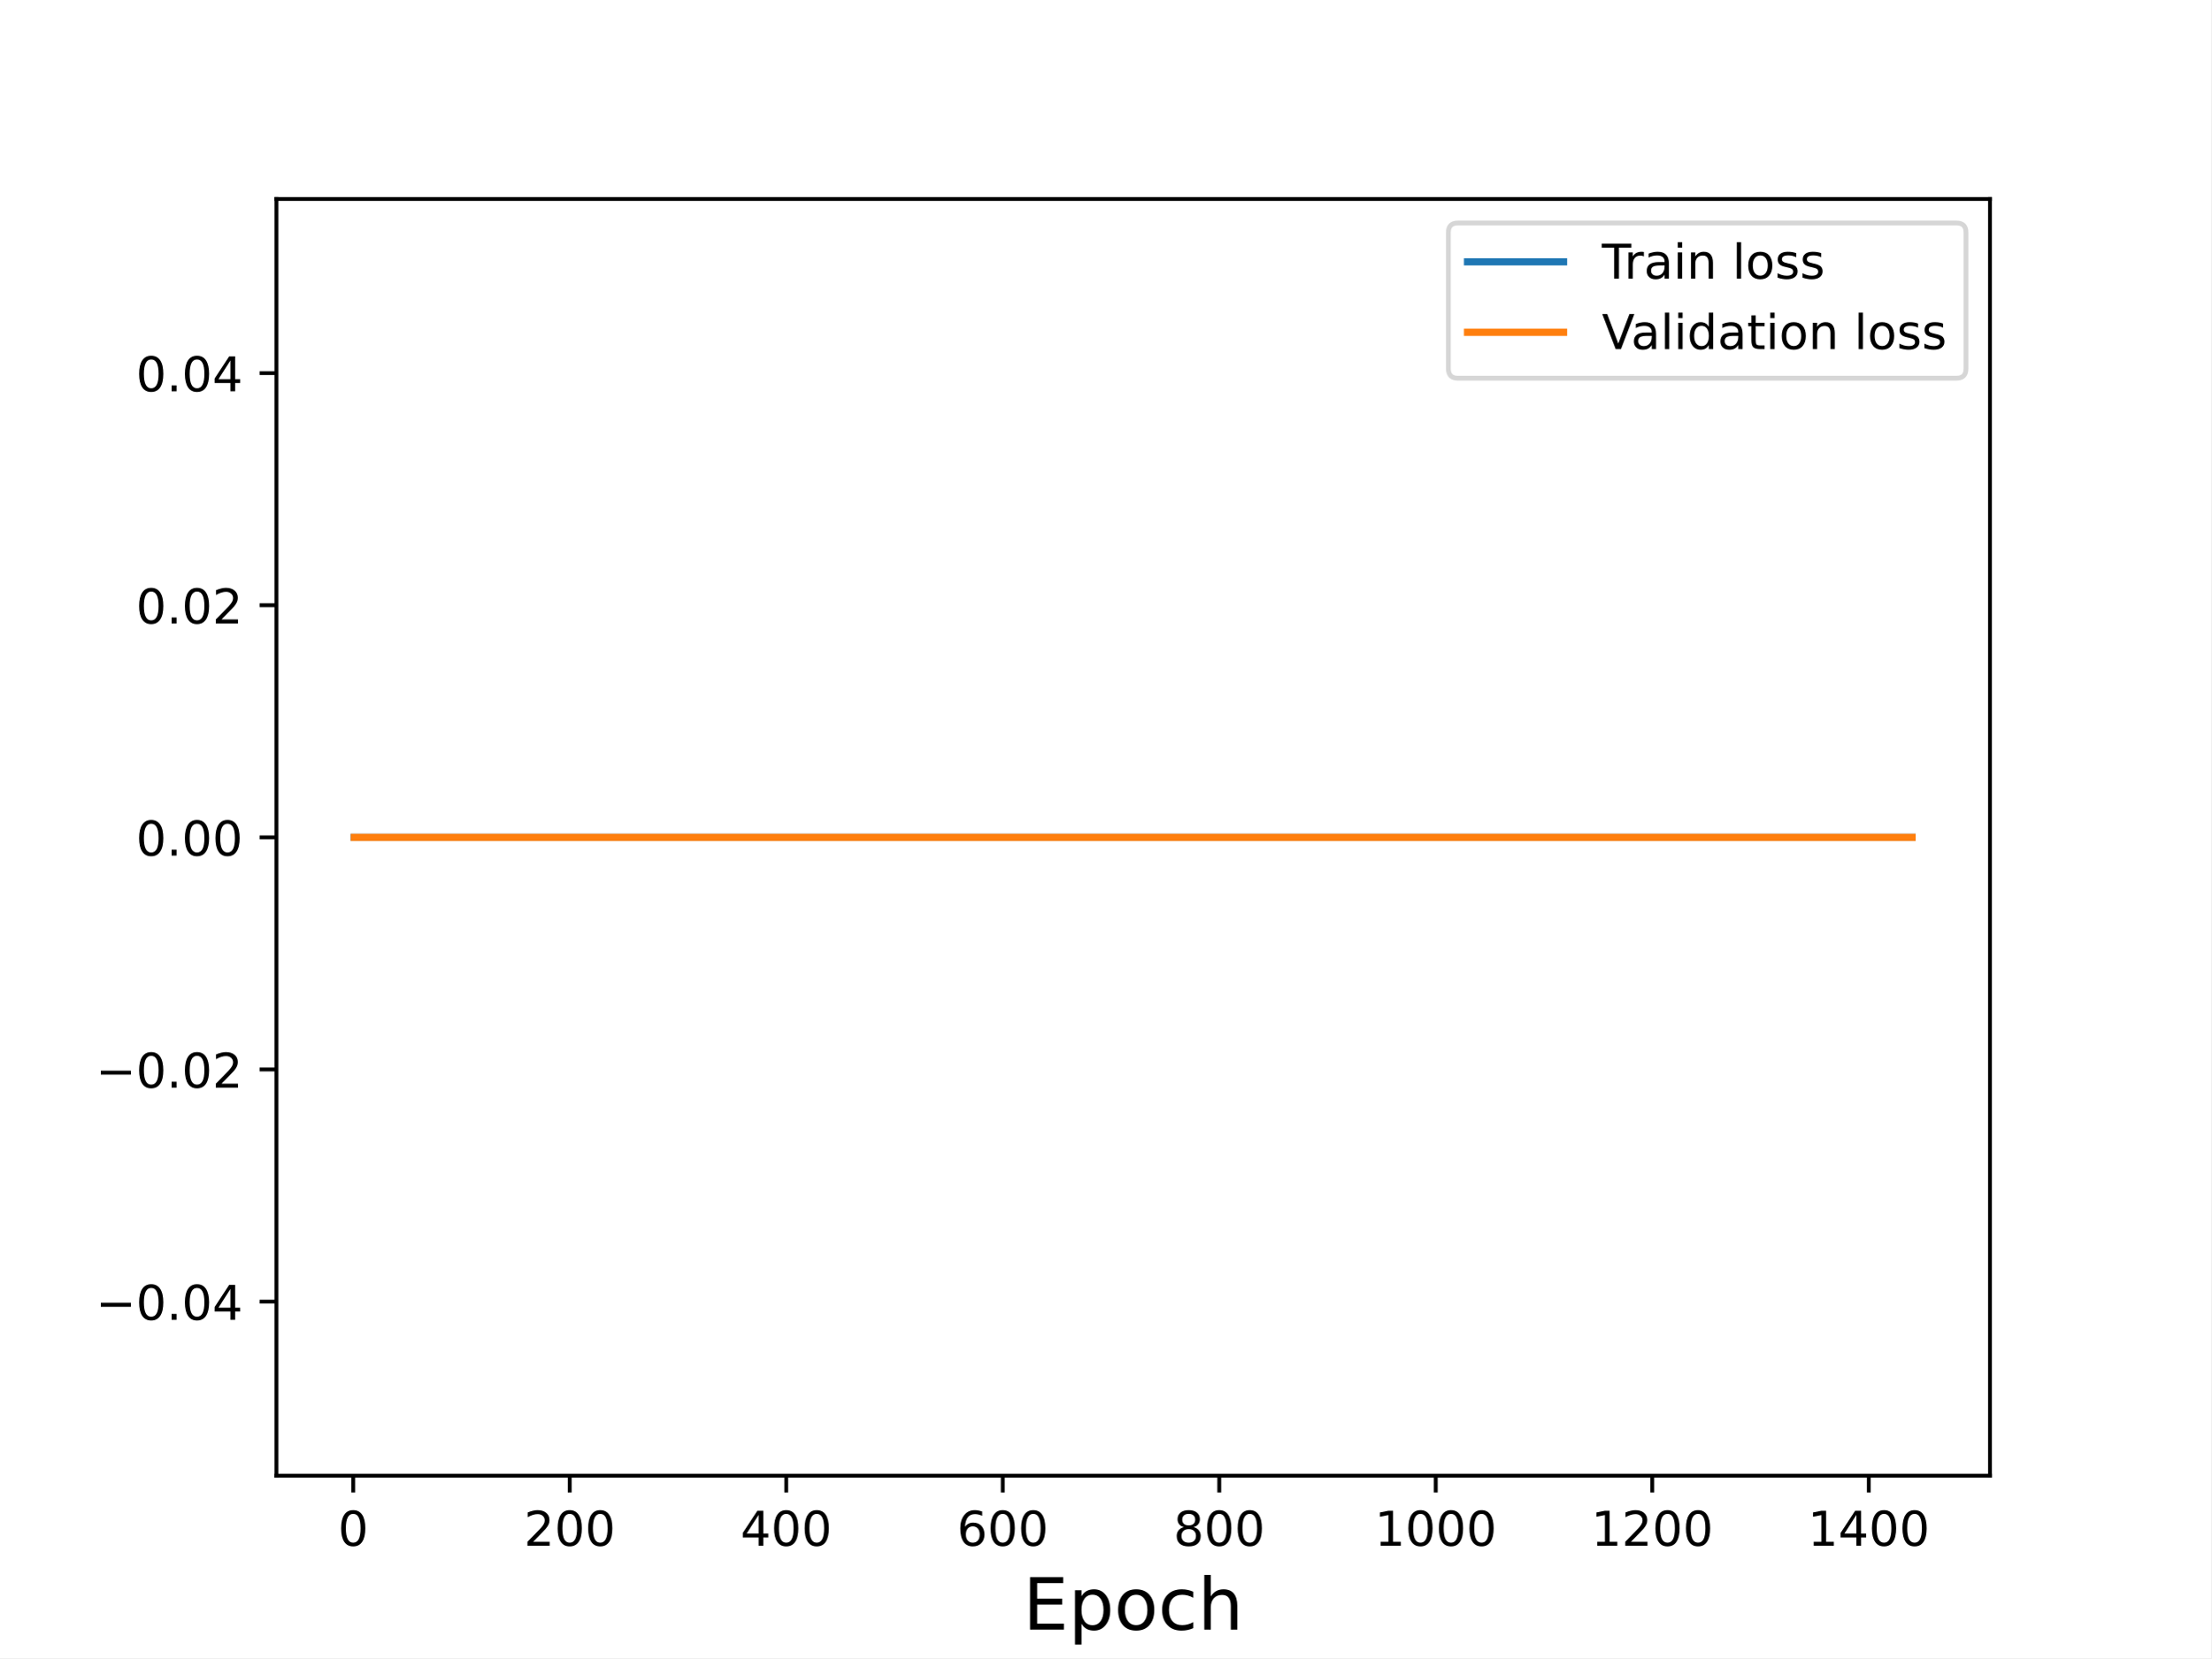
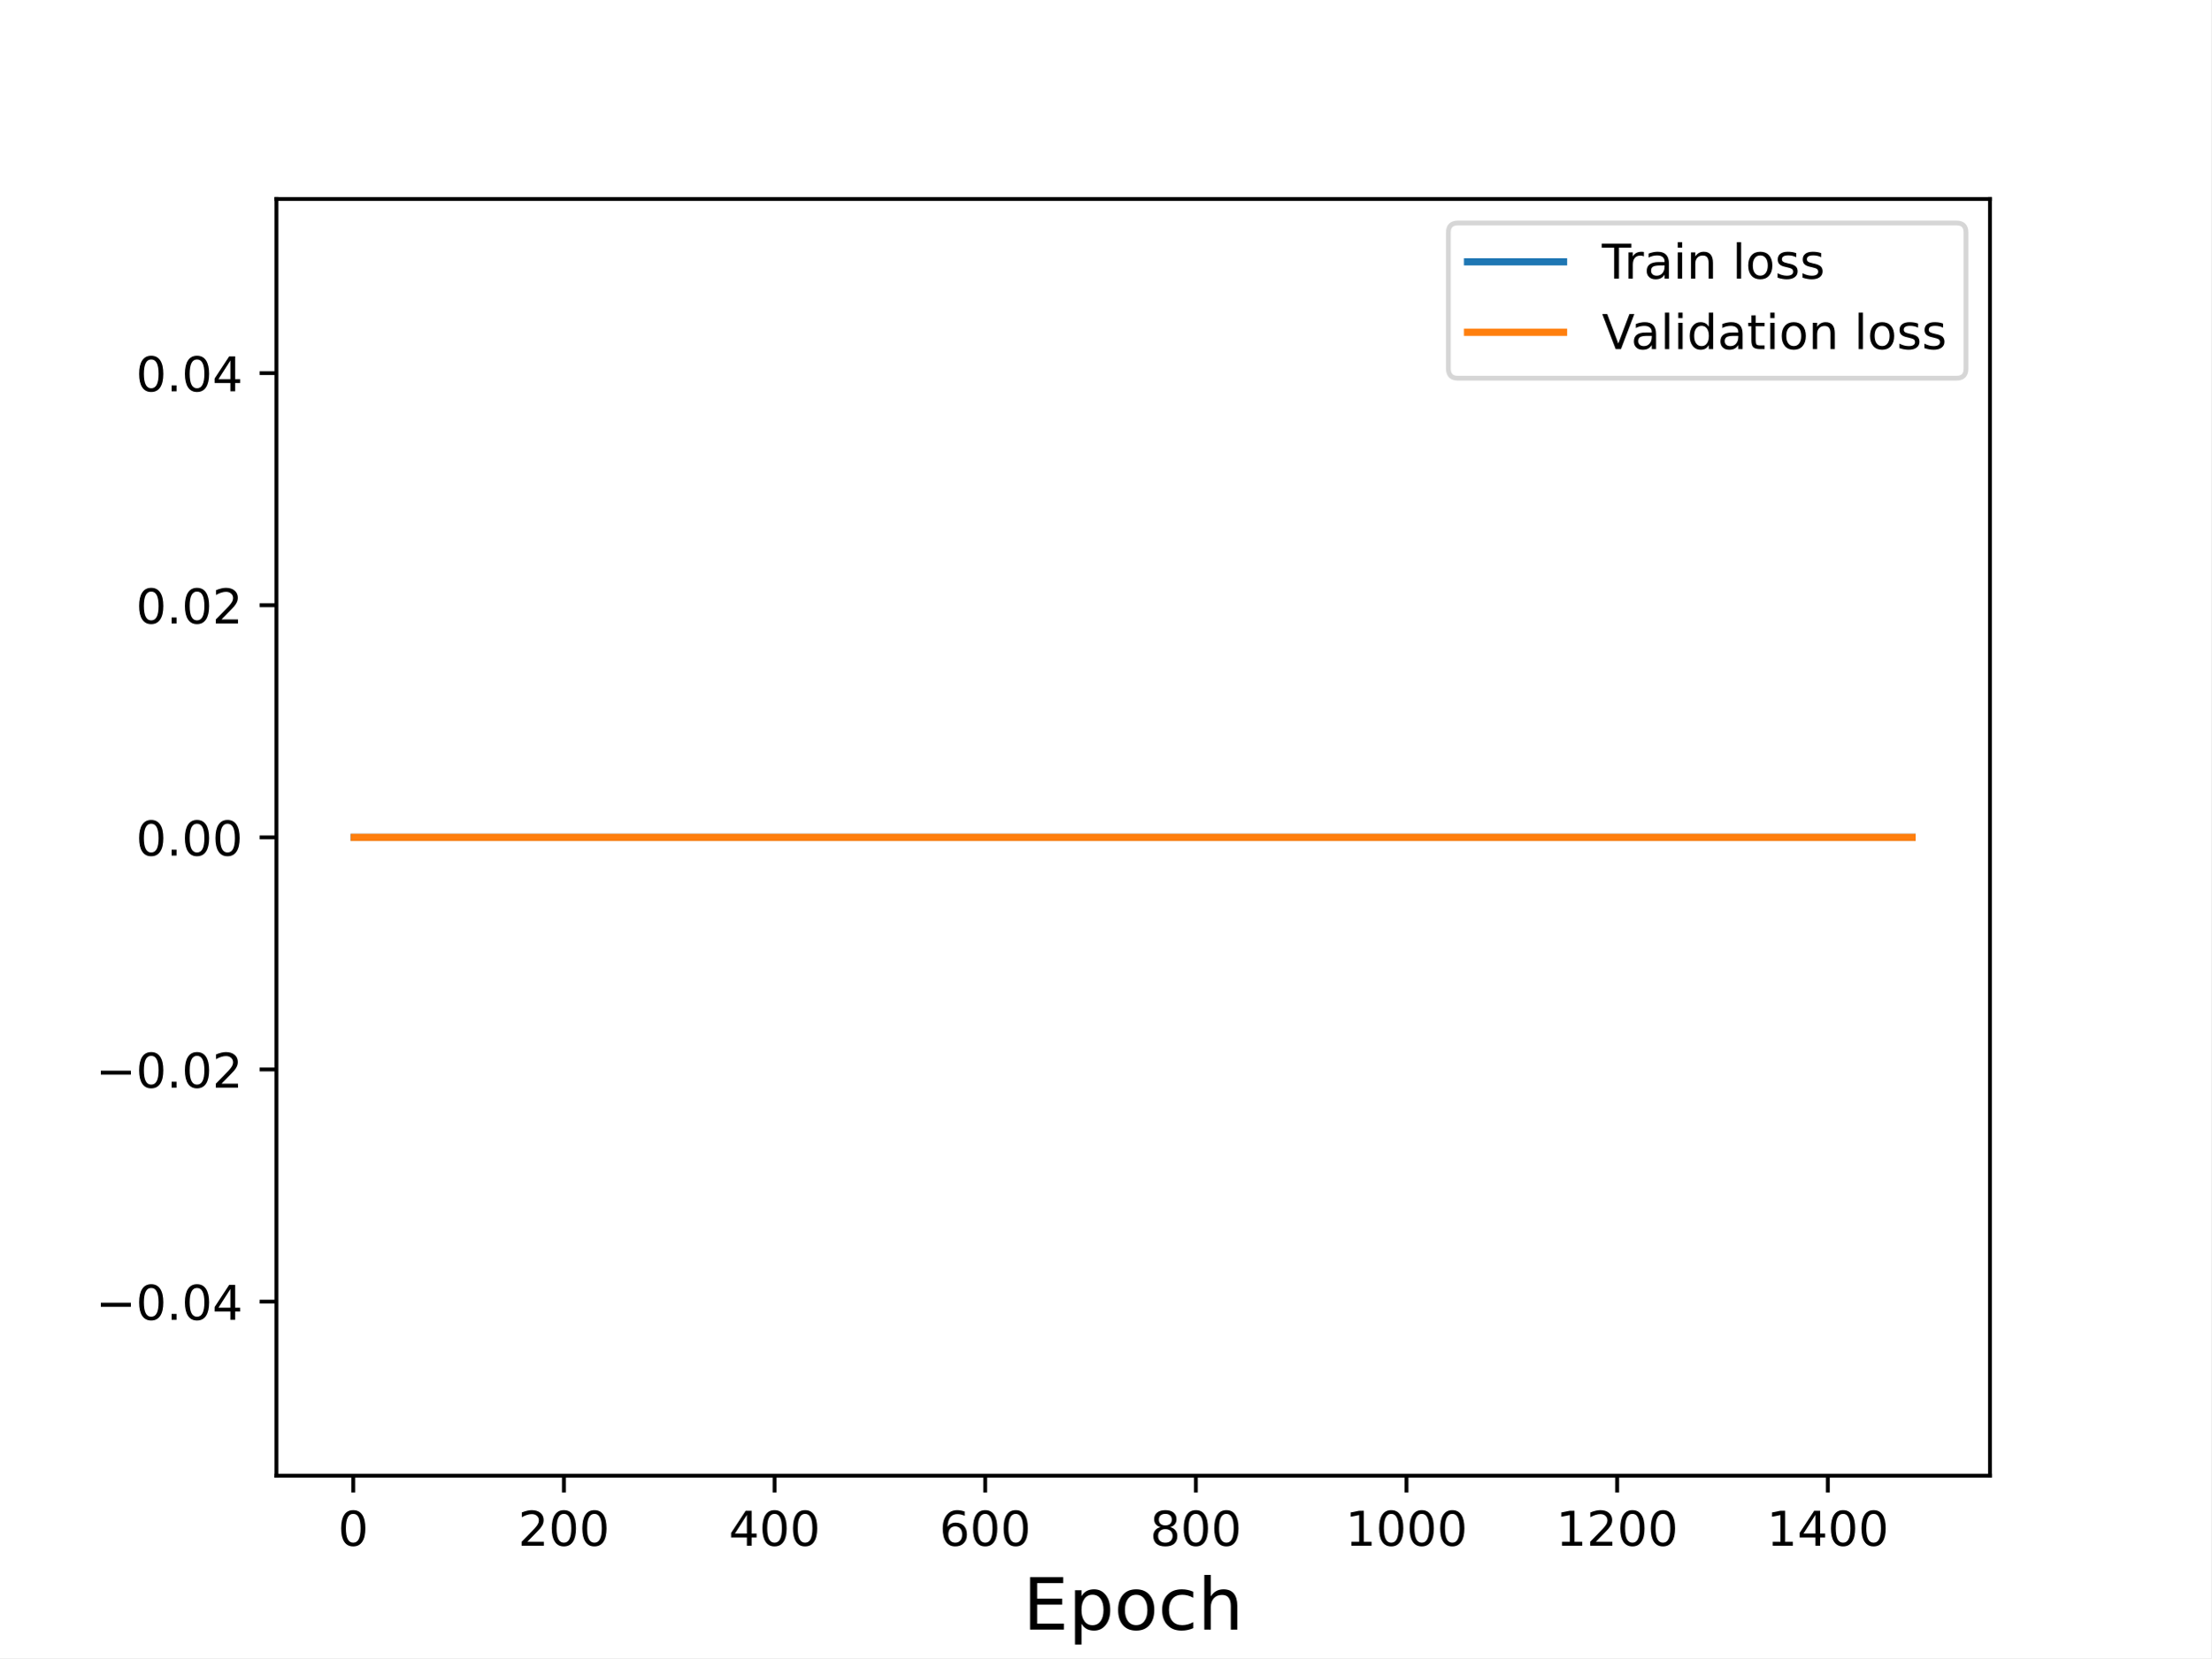
<svg xmlns="http://www.w3.org/2000/svg" xmlns:xlink="http://www.w3.org/1999/xlink" height="345.6pt" version="1.1" viewBox="0 0 460.8 345.6" width="460.8pt">
  <defs>
    <style type="text/css">*{stroke-linecap:butt;stroke-linejoin:round;}</style>
  </defs>
  <g id="figure_1">
    <g id="patch_1">
      <path d="M 0 345.6  L 460.8 345.6  L 460.8 0  L 0 0  z " style="fill:#ffffff;" />
    </g>
    <g id="axes_1">
      <g id="patch_2">
        <path d="M 57.6 307.584  L 414.72 307.584  L 414.72 41.472  L 57.6 41.472  z " style="fill:#ffffff;" />
      </g>
      <g id="matplotlib.axis_1">
        <g id="xtick_1">
          <g id="line2d_1">
            <defs>
-               <path d="M 0 0  L 0 3.5  " id="m1504c6802d" style="stroke:#000000;stroke-width:0.8;" />
-             </defs>
-             <g>
-               <use style="stroke:#000000;stroke-width:0.8;" x="73.607" xlink:href="#m1504c6802d" y="307.584" />
+               <path d="M 0 0  L 0 3.5  " id="m0aa60a9b96" style="stroke:#000000;stroke-width:0.8;" />
+             </defs>
+             <g>
+               <use style="stroke:#000000;stroke-width:0.8;" x="73.613" xlink:href="#m0aa60a9b96" y="307.584" />
            </g>
          </g>
          <g id="text_1">
-             <g transform="translate(70.42587 322.1824)scale(0.1 -0.1)">
+             <g transform="translate(70.43197 322.1824)scale(0.1 -0.1)">
              <defs>
                <path d="M 2034 4250  Q 1547 4250 1301 3770  Q 1056 3291 1056 2328  Q 1056 1369 1301 889  Q 1547 409 2034 409  Q 2525 409 2770 889  Q 3016 1369 3016 2328  Q 3016 3291 2770 3770  Q 2525 4250 2034 4250  z M 2034 4750  Q 2819 4750 3233 4129  Q 3647 3509 3647 2328  Q 3647 1150 3233 529  Q 2819 -91 2034 -91  Q 1250 -91 836 529  Q 422 1150 422 2328  Q 422 3509 836 4129  Q 1250 4750 2034 4750  z " id="DejaVuSans-30" transform="scale(0.015625)" />
              </defs>
              <use xlink:href="#DejaVuSans-30" />
            </g>
          </g>
        </g>
        <g id="xtick_2">
          <g id="line2d_2">
            <g>
-               <use style="stroke:#000000;stroke-width:0.8;" x="118.729" xlink:href="#m1504c6802d" y="307.584" />
+               <use style="stroke:#000000;stroke-width:0.8;" x="117.515" xlink:href="#m0aa60a9b96" y="307.584" />
            </g>
          </g>
          <g id="text_2">
-             <g transform="translate(109.1856 322.1824)scale(0.1 -0.1)">
+             <g transform="translate(107.9714 322.1824)scale(0.1 -0.1)">
              <defs>
                <path d="M 1228 531  L 3431 531  L 3431 0  L 469 0  L 469 531  Q 828 903 1448 1529  Q 2069 2156 2228 2338  Q 2531 2678 2651 2914  Q 2772 3150 2772 3378  Q 2772 3750 2511 3984  Q 2250 4219 1831 4219  Q 1534 4219 1204 4116  Q 875 4013 500 3803  L 500 4441  Q 881 4594 1212 4672  Q 1544 4750 1819 4750  Q 2544 4750 2975 4387  Q 3406 4025 3406 3419  Q 3406 3131 3298 2873  Q 3191 2616 2906 2266  Q 2828 2175 2409 1742  Q 1991 1309 1228 531  z " id="DejaVuSans-32" transform="scale(0.015625)" />
              </defs>
              <use xlink:href="#DejaVuSans-32" />
              <use x="63.623" xlink:href="#DejaVuSans-30" />
              <use x="127.246" xlink:href="#DejaVuSans-30" />
            </g>
          </g>
        </g>
        <g id="xtick_3">
          <g id="line2d_3">
            <g>
-               <use style="stroke:#000000;stroke-width:0.8;" x="163.852" xlink:href="#m1504c6802d" y="307.584" />
+               <use style="stroke:#000000;stroke-width:0.8;" x="161.417" xlink:href="#m0aa60a9b96" y="307.584" />
            </g>
          </g>
          <g id="text_3">
-             <g transform="translate(154.3079 322.1824)scale(0.1 -0.1)">
+             <g transform="translate(151.8733 322.1824)scale(0.1 -0.1)">
              <defs>
                <path d="M 2419 4116  L 825 1625  L 2419 1625  L 2419 4116  z M 2253 4666  L 3047 4666  L 3047 1625  L 3713 1625  L 3713 1100  L 3047 1100  L 3047 0  L 2419 0  L 2419 1100  L 313 1100  L 313 1709  L 2253 4666  z " id="DejaVuSans-34" transform="scale(0.015625)" />
              </defs>
              <use xlink:href="#DejaVuSans-34" />
              <use x="63.623" xlink:href="#DejaVuSans-30" />
              <use x="127.246" xlink:href="#DejaVuSans-30" />
            </g>
          </g>
        </g>
        <g id="xtick_4">
          <g id="line2d_4">
            <g>
-               <use style="stroke:#000000;stroke-width:0.8;" x="208.974" xlink:href="#m1504c6802d" y="307.584" />
+               <use style="stroke:#000000;stroke-width:0.8;" x="205.319" xlink:href="#m0aa60a9b96" y="307.584" />
            </g>
          </g>
          <g id="text_4">
-             <g transform="translate(199.4301 322.1824)scale(0.1 -0.1)">
+             <g transform="translate(195.7752 322.1824)scale(0.1 -0.1)">
              <defs>
                <path d="M 2113 2584  Q 1688 2584 1439 2293  Q 1191 2003 1191 1497  Q 1191 994 1439 701  Q 1688 409 2113 409  Q 2538 409 2786 701  Q 3034 994 3034 1497  Q 3034 2003 2786 2293  Q 2538 2584 2113 2584  z M 3366 4563  L 3366 3988  Q 3128 4100 2886 4159  Q 2644 4219 2406 4219  Q 1781 4219 1451 3797  Q 1122 3375 1075 2522  Q 1259 2794 1537 2939  Q 1816 3084 2150 3084  Q 2853 3084 3261 2657  Q 3669 2231 3669 1497  Q 3669 778 3244 343  Q 2819 -91 2113 -91  Q 1303 -91 875 529  Q 447 1150 447 2328  Q 447 3434 972 4092  Q 1497 4750 2381 4750  Q 2619 4750 2861 4703  Q 3103 4656 3366 4563  z " id="DejaVuSans-36" transform="scale(0.015625)" />
              </defs>
              <use xlink:href="#DejaVuSans-36" />
              <use x="63.623" xlink:href="#DejaVuSans-30" />
              <use x="127.246" xlink:href="#DejaVuSans-30" />
            </g>
          </g>
        </g>
        <g id="xtick_5">
          <g id="line2d_5">
            <g>
-               <use style="stroke:#000000;stroke-width:0.8;" x="254.096" xlink:href="#m1504c6802d" y="307.584" />
+               <use style="stroke:#000000;stroke-width:0.8;" x="249.221" xlink:href="#m0aa60a9b96" y="307.584" />
            </g>
          </g>
          <g id="text_5">
-             <g transform="translate(244.5523 322.1824)scale(0.1 -0.1)">
+             <g transform="translate(239.6771 322.1824)scale(0.1 -0.1)">
              <defs>
                <path d="M 2034 2216  Q 1584 2216 1326 1975  Q 1069 1734 1069 1313  Q 1069 891 1326 650  Q 1584 409 2034 409  Q 2484 409 2743 651  Q 3003 894 3003 1313  Q 3003 1734 2745 1975  Q 2488 2216 2034 2216  z M 1403 2484  Q 997 2584 770 2862  Q 544 3141 544 3541  Q 544 4100 942 4425  Q 1341 4750 2034 4750  Q 2731 4750 3128 4425  Q 3525 4100 3525 3541  Q 3525 3141 3298 2862  Q 3072 2584 2669 2484  Q 3125 2378 3379 2068  Q 3634 1759 3634 1313  Q 3634 634 3220 271  Q 2806 -91 2034 -91  Q 1263 -91 848 271  Q 434 634 434 1313  Q 434 1759 690 2068  Q 947 2378 1403 2484  z M 1172 3481  Q 1172 3119 1398 2916  Q 1625 2713 2034 2713  Q 2441 2713 2670 2916  Q 2900 3119 2900 3481  Q 2900 3844 2670 4047  Q 2441 4250 2034 4250  Q 1625 4250 1398 4047  Q 1172 3844 1172 3481  z " id="DejaVuSans-38" transform="scale(0.015625)" />
              </defs>
              <use xlink:href="#DejaVuSans-38" />
              <use x="63.623" xlink:href="#DejaVuSans-30" />
              <use x="127.246" xlink:href="#DejaVuSans-30" />
            </g>
          </g>
        </g>
        <g id="xtick_6">
          <g id="line2d_6">
            <g>
-               <use style="stroke:#000000;stroke-width:0.8;" x="299.218" xlink:href="#m1504c6802d" y="307.584" />
+               <use style="stroke:#000000;stroke-width:0.8;" x="293.123" xlink:href="#m0aa60a9b96" y="307.584" />
            </g>
          </g>
          <g id="text_6">
-             <g transform="translate(286.4933 322.1824)scale(0.1 -0.1)">
+             <g transform="translate(280.3977 322.1824)scale(0.1 -0.1)">
              <defs>
                <path d="M 794 531  L 1825 531  L 1825 4091  L 703 3866  L 703 4441  L 1819 4666  L 2450 4666  L 2450 531  L 3481 531  L 3481 0  L 794 0  L 794 531  z " id="DejaVuSans-31" transform="scale(0.015625)" />
              </defs>
              <use xlink:href="#DejaVuSans-31" />
              <use x="63.623" xlink:href="#DejaVuSans-30" />
              <use x="127.246" xlink:href="#DejaVuSans-30" />
              <use x="190.869" xlink:href="#DejaVuSans-30" />
            </g>
          </g>
        </g>
        <g id="xtick_7">
          <g id="line2d_7">
            <g>
-               <use style="stroke:#000000;stroke-width:0.8;" x="344.341" xlink:href="#m1504c6802d" y="307.584" />
+               <use style="stroke:#000000;stroke-width:0.8;" x="337.025" xlink:href="#m0aa60a9b96" y="307.584" />
            </g>
          </g>
          <g id="text_7">
-             <g transform="translate(331.6156 322.1824)scale(0.1 -0.1)">
+             <g transform="translate(324.2996 322.1824)scale(0.1 -0.1)">
              <use xlink:href="#DejaVuSans-31" />
              <use x="63.623" xlink:href="#DejaVuSans-32" />
              <use x="127.246" xlink:href="#DejaVuSans-30" />
              <use x="190.869" xlink:href="#DejaVuSans-30" />
            </g>
          </g>
        </g>
        <g id="xtick_8">
          <g id="line2d_8">
            <g>
-               <use style="stroke:#000000;stroke-width:0.8;" x="389.463" xlink:href="#m1504c6802d" y="307.584" />
+               <use style="stroke:#000000;stroke-width:0.8;" x="380.927" xlink:href="#m0aa60a9b96" y="307.584" />
            </g>
          </g>
          <g id="text_8">
-             <g transform="translate(376.7378 322.1824)scale(0.1 -0.1)">
+             <g transform="translate(368.2015 322.1824)scale(0.1 -0.1)">
              <use xlink:href="#DejaVuSans-31" />
              <use x="63.623" xlink:href="#DejaVuSans-34" />
              <use x="127.246" xlink:href="#DejaVuSans-30" />
              <use x="190.869" xlink:href="#DejaVuSans-30" />
            </g>
          </g>
        </g>
        <g id="text_9">
          <g transform="translate(213.1936 339.6598)scale(0.15 -0.15)">
            <defs>
              <path d="M 628 4666  L 3578 4666  L 3578 4134  L 1259 4134  L 1259 2753  L 3481 2753  L 3481 2222  L 1259 2222  L 1259 531  L 3634 531  L 3634 0  L 628 0  L 628 4666  z " id="DejaVuSans-45" transform="scale(0.015625)" />
              <path d="M 1159 525  L 1159 -1331  L 581 -1331  L 581 3500  L 1159 3500  L 1159 2969  Q 1341 3281 1617 3432  Q 1894 3584 2278 3584  Q 2916 3584 3314 3078  Q 3713 2572 3713 1747  Q 3713 922 3314 415  Q 2916 -91 2278 -91  Q 1894 -91 1617 61  Q 1341 213 1159 525  z M 3116 1747  Q 3116 2381 2855 2742  Q 2594 3103 2138 3103  Q 1681 3103 1420 2742  Q 1159 2381 1159 1747  Q 1159 1113 1420 752  Q 1681 391 2138 391  Q 2594 391 2855 752  Q 3116 1113 3116 1747  z " id="DejaVuSans-70" transform="scale(0.015625)" />
              <path d="M 1959 3097  Q 1497 3097 1228 2736  Q 959 2375 959 1747  Q 959 1119 1226 758  Q 1494 397 1959 397  Q 2419 397 2687 759  Q 2956 1122 2956 1747  Q 2956 2369 2687 2733  Q 2419 3097 1959 3097  z M 1959 3584  Q 2709 3584 3137 3096  Q 3566 2609 3566 1747  Q 3566 888 3137 398  Q 2709 -91 1959 -91  Q 1206 -91 779 398  Q 353 888 353 1747  Q 353 2609 779 3096  Q 1206 3584 1959 3584  z " id="DejaVuSans-6f" transform="scale(0.015625)" />
              <path d="M 3122 3366  L 3122 2828  Q 2878 2963 2633 3030  Q 2388 3097 2138 3097  Q 1578 3097 1268 2742  Q 959 2388 959 1747  Q 959 1106 1268 751  Q 1578 397 2138 397  Q 2388 397 2633 464  Q 2878 531 3122 666  L 3122 134  Q 2881 22 2623 -34  Q 2366 -91 2075 -91  Q 1284 -91 818 406  Q 353 903 353 1747  Q 353 2603 823 3093  Q 1294 3584 2113 3584  Q 2378 3584 2631 3529  Q 2884 3475 3122 3366  z " id="DejaVuSans-63" transform="scale(0.015625)" />
              <path d="M 3513 2113  L 3513 0  L 2938 0  L 2938 2094  Q 2938 2591 2744 2837  Q 2550 3084 2163 3084  Q 1697 3084 1428 2787  Q 1159 2491 1159 1978  L 1159 0  L 581 0  L 581 4863  L 1159 4863  L 1159 2956  Q 1366 3272 1645 3428  Q 1925 3584 2291 3584  Q 2894 3584 3203 3211  Q 3513 2838 3513 2113  z " id="DejaVuSans-68" transform="scale(0.015625)" />
            </defs>
            <use xlink:href="#DejaVuSans-45" />
            <use x="63.184" xlink:href="#DejaVuSans-70" />
            <use x="126.66" xlink:href="#DejaVuSans-6f" />
            <use x="187.842" xlink:href="#DejaVuSans-63" />
            <use x="242.822" xlink:href="#DejaVuSans-68" />
          </g>
        </g>
      </g>
      <g id="matplotlib.axis_2">
        <g id="ytick_1">
          <g id="line2d_9">
            <defs>
-               <path d="M 0 0  L -3.5 0  " id="mb321c563ec" style="stroke:#000000;stroke-width:0.8;" />
-             </defs>
-             <g>
-               <use style="stroke:#000000;stroke-width:0.8;" x="57.6" xlink:href="#mb321c563ec" y="271.296" />
+               <path d="M 0 0  L -3.5 0  " id="mc1e4ad629e" style="stroke:#000000;stroke-width:0.8;" />
+             </defs>
+             <g>
+               <use style="stroke:#000000;stroke-width:0.8;" x="57.6" xlink:href="#mc1e4ad629e" y="271.296" />
            </g>
          </g>
          <g id="text_10">
            <g transform="translate(19.95469 275.0952)scale(0.1 -0.1)">
              <defs>
                <path d="M 678 2272  L 4684 2272  L 4684 1741  L 678 1741  L 678 2272  z " id="DejaVuSans-2212" transform="scale(0.015625)" />
                <path d="M 684 794  L 1344 794  L 1344 0  L 684 0  L 684 794  z " id="DejaVuSans-2e" transform="scale(0.015625)" />
              </defs>
              <use xlink:href="#DejaVuSans-2212" />
              <use x="83.789" xlink:href="#DejaVuSans-30" />
              <use x="147.412" xlink:href="#DejaVuSans-2e" />
              <use x="179.199" xlink:href="#DejaVuSans-30" />
              <use x="242.822" xlink:href="#DejaVuSans-34" />
            </g>
          </g>
        </g>
        <g id="ytick_2">
          <g id="line2d_10">
            <g>
-               <use style="stroke:#000000;stroke-width:0.8;" x="57.6" xlink:href="#mb321c563ec" y="222.912" />
+               <use style="stroke:#000000;stroke-width:0.8;" x="57.6" xlink:href="#mc1e4ad629e" y="222.912" />
            </g>
          </g>
          <g id="text_11">
            <g transform="translate(19.95469 226.7112)scale(0.1 -0.1)">
              <use xlink:href="#DejaVuSans-2212" />
              <use x="83.789" xlink:href="#DejaVuSans-30" />
              <use x="147.412" xlink:href="#DejaVuSans-2e" />
              <use x="179.199" xlink:href="#DejaVuSans-30" />
              <use x="242.822" xlink:href="#DejaVuSans-32" />
            </g>
          </g>
        </g>
        <g id="ytick_3">
          <g id="line2d_11">
            <g>
-               <use style="stroke:#000000;stroke-width:0.8;" x="57.6" xlink:href="#mb321c563ec" y="174.528" />
+               <use style="stroke:#000000;stroke-width:0.8;" x="57.6" xlink:href="#mc1e4ad629e" y="174.528" />
            </g>
          </g>
          <g id="text_12">
            <g transform="translate(28.33438 178.3272)scale(0.1 -0.1)">
              <use xlink:href="#DejaVuSans-30" />
              <use x="63.623" xlink:href="#DejaVuSans-2e" />
              <use x="95.41" xlink:href="#DejaVuSans-30" />
              <use x="159.033" xlink:href="#DejaVuSans-30" />
            </g>
          </g>
        </g>
        <g id="ytick_4">
          <g id="line2d_12">
            <g>
-               <use style="stroke:#000000;stroke-width:0.8;" x="57.6" xlink:href="#mb321c563ec" y="126.144" />
+               <use style="stroke:#000000;stroke-width:0.8;" x="57.6" xlink:href="#mc1e4ad629e" y="126.144" />
            </g>
          </g>
          <g id="text_13">
            <g transform="translate(28.33438 129.9432)scale(0.1 -0.1)">
              <use xlink:href="#DejaVuSans-30" />
              <use x="63.623" xlink:href="#DejaVuSans-2e" />
              <use x="95.41" xlink:href="#DejaVuSans-30" />
              <use x="159.033" xlink:href="#DejaVuSans-32" />
            </g>
          </g>
        </g>
        <g id="ytick_5">
          <g id="line2d_13">
            <g>
-               <use style="stroke:#000000;stroke-width:0.8;" x="57.6" xlink:href="#mb321c563ec" y="77.76" />
+               <use style="stroke:#000000;stroke-width:0.8;" x="57.6" xlink:href="#mc1e4ad629e" y="77.76" />
            </g>
          </g>
          <g id="text_14">
            <g transform="translate(28.33438 81.55922)scale(0.1 -0.1)">
              <use xlink:href="#DejaVuSans-30" />
              <use x="63.623" xlink:href="#DejaVuSans-2e" />
              <use x="95.41" xlink:href="#DejaVuSans-30" />
              <use x="159.033" xlink:href="#DejaVuSans-34" />
            </g>
          </g>
        </g>
      </g>
      <g id="line2d_14">
-         <path clip-path="url(#pa24b0e78ce)" d="M 73.833 174.528  L 398.487 174.528  L 398.487 174.528  " style="fill:none;stroke:#1f77b4;stroke-linecap:square;stroke-width:1.5;" />
+         <path clip-path="url(#p310c2cf3c1)" d="M 73.833 174.528  L 398.487 174.528  L 398.487 174.528  " style="fill:none;stroke:#1f77b4;stroke-linecap:square;stroke-width:1.5;" />
      </g>
      <g id="line2d_15">
-         <path clip-path="url(#pa24b0e78ce)" d="M 73.833 174.528  L 398.487 174.528  L 398.487 174.528  " style="fill:none;stroke:#ff7f0e;stroke-linecap:square;stroke-width:1.5;" />
+         <path clip-path="url(#p310c2cf3c1)" d="M 73.833 174.528  L 398.487 174.528  L 398.487 174.528  " style="fill:none;stroke:#ff7f0e;stroke-linecap:square;stroke-width:1.5;" />
      </g>
      <g id="patch_3">
        <path d="M 57.6 307.584  L 57.6 41.472  " style="fill:none;stroke:#000000;stroke-linecap:square;stroke-linejoin:miter;stroke-width:0.8;" />
      </g>
      <g id="patch_4">
        <path d="M 414.72 307.584  L 414.72 41.472  " style="fill:none;stroke:#000000;stroke-linecap:square;stroke-linejoin:miter;stroke-width:0.8;" />
      </g>
      <g id="patch_5">
        <path d="M 57.6 307.584  L 414.72 307.584  " style="fill:none;stroke:#000000;stroke-linecap:square;stroke-linejoin:miter;stroke-width:0.8;" />
      </g>
      <g id="patch_6">
        <path d="M 57.6 41.472  L 414.72 41.472  " style="fill:none;stroke:#000000;stroke-linecap:square;stroke-linejoin:miter;stroke-width:0.8;" />
      </g>
      <g id="legend_1">
        <g id="patch_7">
          <path d="M 303.845 78.828  L 407.72 78.828  Q 409.72 78.828 409.72 76.828  L 409.72 48.472  Q 409.72 46.472 407.72 46.472  L 303.845 46.472  Q 301.845 46.472 301.845 48.472  L 301.845 76.828  Q 301.845 78.828 303.845 78.828  z " style="fill:#ffffff;opacity:0.8;stroke:#cccccc;stroke-linejoin:miter;" />
        </g>
        <g id="line2d_16">
          <path d="M 305.845 54.57  L 325.845 54.57  " style="fill:none;stroke:#1f77b4;stroke-linecap:square;stroke-width:1.5;" />
        </g>
        <g id="line2d_17" />
        <g id="text_15">
          <g transform="translate(333.845 58.07044)scale(0.1 -0.1)">
            <defs>
              <path d="M -19 4666  L 3928 4666  L 3928 4134  L 2272 4134  L 2272 0  L 1638 0  L 1638 4134  L -19 4134  L -19 4666  z " id="DejaVuSans-54" transform="scale(0.015625)" />
              <path d="M 2631 2963  Q 2534 3019 2420 3045  Q 2306 3072 2169 3072  Q 1681 3072 1420 2755  Q 1159 2438 1159 1844  L 1159 0  L 581 0  L 581 3500  L 1159 3500  L 1159 2956  Q 1341 3275 1631 3429  Q 1922 3584 2338 3584  Q 2397 3584 2469 3576  Q 2541 3569 2628 3553  L 2631 2963  z " id="DejaVuSans-72" transform="scale(0.015625)" />
              <path d="M 2194 1759  Q 1497 1759 1228 1600  Q 959 1441 959 1056  Q 959 750 1161 570  Q 1363 391 1709 391  Q 2188 391 2477 730  Q 2766 1069 2766 1631  L 2766 1759  L 2194 1759  z M 3341 1997  L 3341 0  L 2766 0  L 2766 531  Q 2569 213 2275 61  Q 1981 -91 1556 -91  Q 1019 -91 701 211  Q 384 513 384 1019  Q 384 1609 779 1909  Q 1175 2209 1959 2209  L 2766 2209  L 2766 2266  Q 2766 2663 2505 2880  Q 2244 3097 1772 3097  Q 1472 3097 1187 3025  Q 903 2953 641 2809  L 641 3341  Q 956 3463 1253 3523  Q 1550 3584 1831 3584  Q 2591 3584 2966 3190  Q 3341 2797 3341 1997  z " id="DejaVuSans-61" transform="scale(0.015625)" />
              <path d="M 603 3500  L 1178 3500  L 1178 0  L 603 0  L 603 3500  z M 603 4863  L 1178 4863  L 1178 4134  L 603 4134  L 603 4863  z " id="DejaVuSans-69" transform="scale(0.015625)" />
              <path d="M 3513 2113  L 3513 0  L 2938 0  L 2938 2094  Q 2938 2591 2744 2837  Q 2550 3084 2163 3084  Q 1697 3084 1428 2787  Q 1159 2491 1159 1978  L 1159 0  L 581 0  L 581 3500  L 1159 3500  L 1159 2956  Q 1366 3272 1645 3428  Q 1925 3584 2291 3584  Q 2894 3584 3203 3211  Q 3513 2838 3513 2113  z " id="DejaVuSans-6e" transform="scale(0.015625)" />
              <path id="DejaVuSans-20" transform="scale(0.015625)" />
              <path d="M 603 4863  L 1178 4863  L 1178 0  L 603 0  L 603 4863  z " id="DejaVuSans-6c" transform="scale(0.015625)" />
              <path d="M 2834 3397  L 2834 2853  Q 2591 2978 2328 3040  Q 2066 3103 1784 3103  Q 1356 3103 1142 2972  Q 928 2841 928 2578  Q 928 2378 1081 2264  Q 1234 2150 1697 2047  L 1894 2003  Q 2506 1872 2764 1633  Q 3022 1394 3022 966  Q 3022 478 2636 193  Q 2250 -91 1575 -91  Q 1294 -91 989 -36  Q 684 19 347 128  L 347 722  Q 666 556 975 473  Q 1284 391 1588 391  Q 1994 391 2212 530  Q 2431 669 2431 922  Q 2431 1156 2273 1281  Q 2116 1406 1581 1522  L 1381 1569  Q 847 1681 609 1914  Q 372 2147 372 2553  Q 372 3047 722 3315  Q 1072 3584 1716 3584  Q 2034 3584 2315 3537  Q 2597 3491 2834 3397  z " id="DejaVuSans-73" transform="scale(0.015625)" />
            </defs>
            <use xlink:href="#DejaVuSans-54" />
            <use x="46.334" xlink:href="#DejaVuSans-72" />
            <use x="87.447" xlink:href="#DejaVuSans-61" />
            <use x="148.727" xlink:href="#DejaVuSans-69" />
            <use x="176.51" xlink:href="#DejaVuSans-6e" />
            <use x="239.889" xlink:href="#DejaVuSans-20" />
            <use x="271.676" xlink:href="#DejaVuSans-6c" />
            <use x="299.459" xlink:href="#DejaVuSans-6f" />
            <use x="360.641" xlink:href="#DejaVuSans-73" />
            <use x="412.74" xlink:href="#DejaVuSans-73" />
          </g>
        </g>
        <g id="line2d_18">
          <path d="M 305.845 69.249  L 325.845 69.249  " style="fill:none;stroke:#ff7f0e;stroke-linecap:square;stroke-width:1.5;" />
        </g>
        <g id="line2d_19" />
        <g id="text_16">
          <g transform="translate(333.845 72.74856)scale(0.1 -0.1)">
            <defs>
              <path d="M 1831 0  L 50 4666  L 709 4666  L 2188 738  L 3669 4666  L 4325 4666  L 2547 0  L 1831 0  z " id="DejaVuSans-56" transform="scale(0.015625)" />
              <path d="M 2906 2969  L 2906 4863  L 3481 4863  L 3481 0  L 2906 0  L 2906 525  Q 2725 213 2448 61  Q 2172 -91 1784 -91  Q 1150 -91 751 415  Q 353 922 353 1747  Q 353 2572 751 3078  Q 1150 3584 1784 3584  Q 2172 3584 2448 3432  Q 2725 3281 2906 2969  z M 947 1747  Q 947 1113 1208 752  Q 1469 391 1925 391  Q 2381 391 2643 752  Q 2906 1113 2906 1747  Q 2906 2381 2643 2742  Q 2381 3103 1925 3103  Q 1469 3103 1208 2742  Q 947 2381 947 1747  z " id="DejaVuSans-64" transform="scale(0.015625)" />
              <path d="M 1172 4494  L 1172 3500  L 2356 3500  L 2356 3053  L 1172 3053  L 1172 1153  Q 1172 725 1289 603  Q 1406 481 1766 481  L 2356 481  L 2356 0  L 1766 0  Q 1100 0 847 248  Q 594 497 594 1153  L 594 3053  L 172 3053  L 172 3500  L 594 3500  L 594 4494  L 1172 4494  z " id="DejaVuSans-74" transform="scale(0.015625)" />
            </defs>
            <use xlink:href="#DejaVuSans-56" />
            <use x="60.658" xlink:href="#DejaVuSans-61" />
            <use x="121.938" xlink:href="#DejaVuSans-6c" />
            <use x="149.721" xlink:href="#DejaVuSans-69" />
            <use x="177.504" xlink:href="#DejaVuSans-64" />
            <use x="240.98" xlink:href="#DejaVuSans-61" />
            <use x="302.26" xlink:href="#DejaVuSans-74" />
            <use x="341.469" xlink:href="#DejaVuSans-69" />
            <use x="369.252" xlink:href="#DejaVuSans-6f" />
            <use x="430.434" xlink:href="#DejaVuSans-6e" />
            <use x="493.812" xlink:href="#DejaVuSans-20" />
            <use x="525.6" xlink:href="#DejaVuSans-6c" />
            <use x="553.383" xlink:href="#DejaVuSans-6f" />
            <use x="614.564" xlink:href="#DejaVuSans-73" />
            <use x="666.664" xlink:href="#DejaVuSans-73" />
          </g>
        </g>
      </g>
    </g>
  </g>
  <defs>
-     <clipPath id="pa24b0e78ce">
+     <clipPath id="p310c2cf3c1">
      <rect height="266.112" width="357.12" x="57.6" y="41.472" />
    </clipPath>
  </defs>
</svg>
